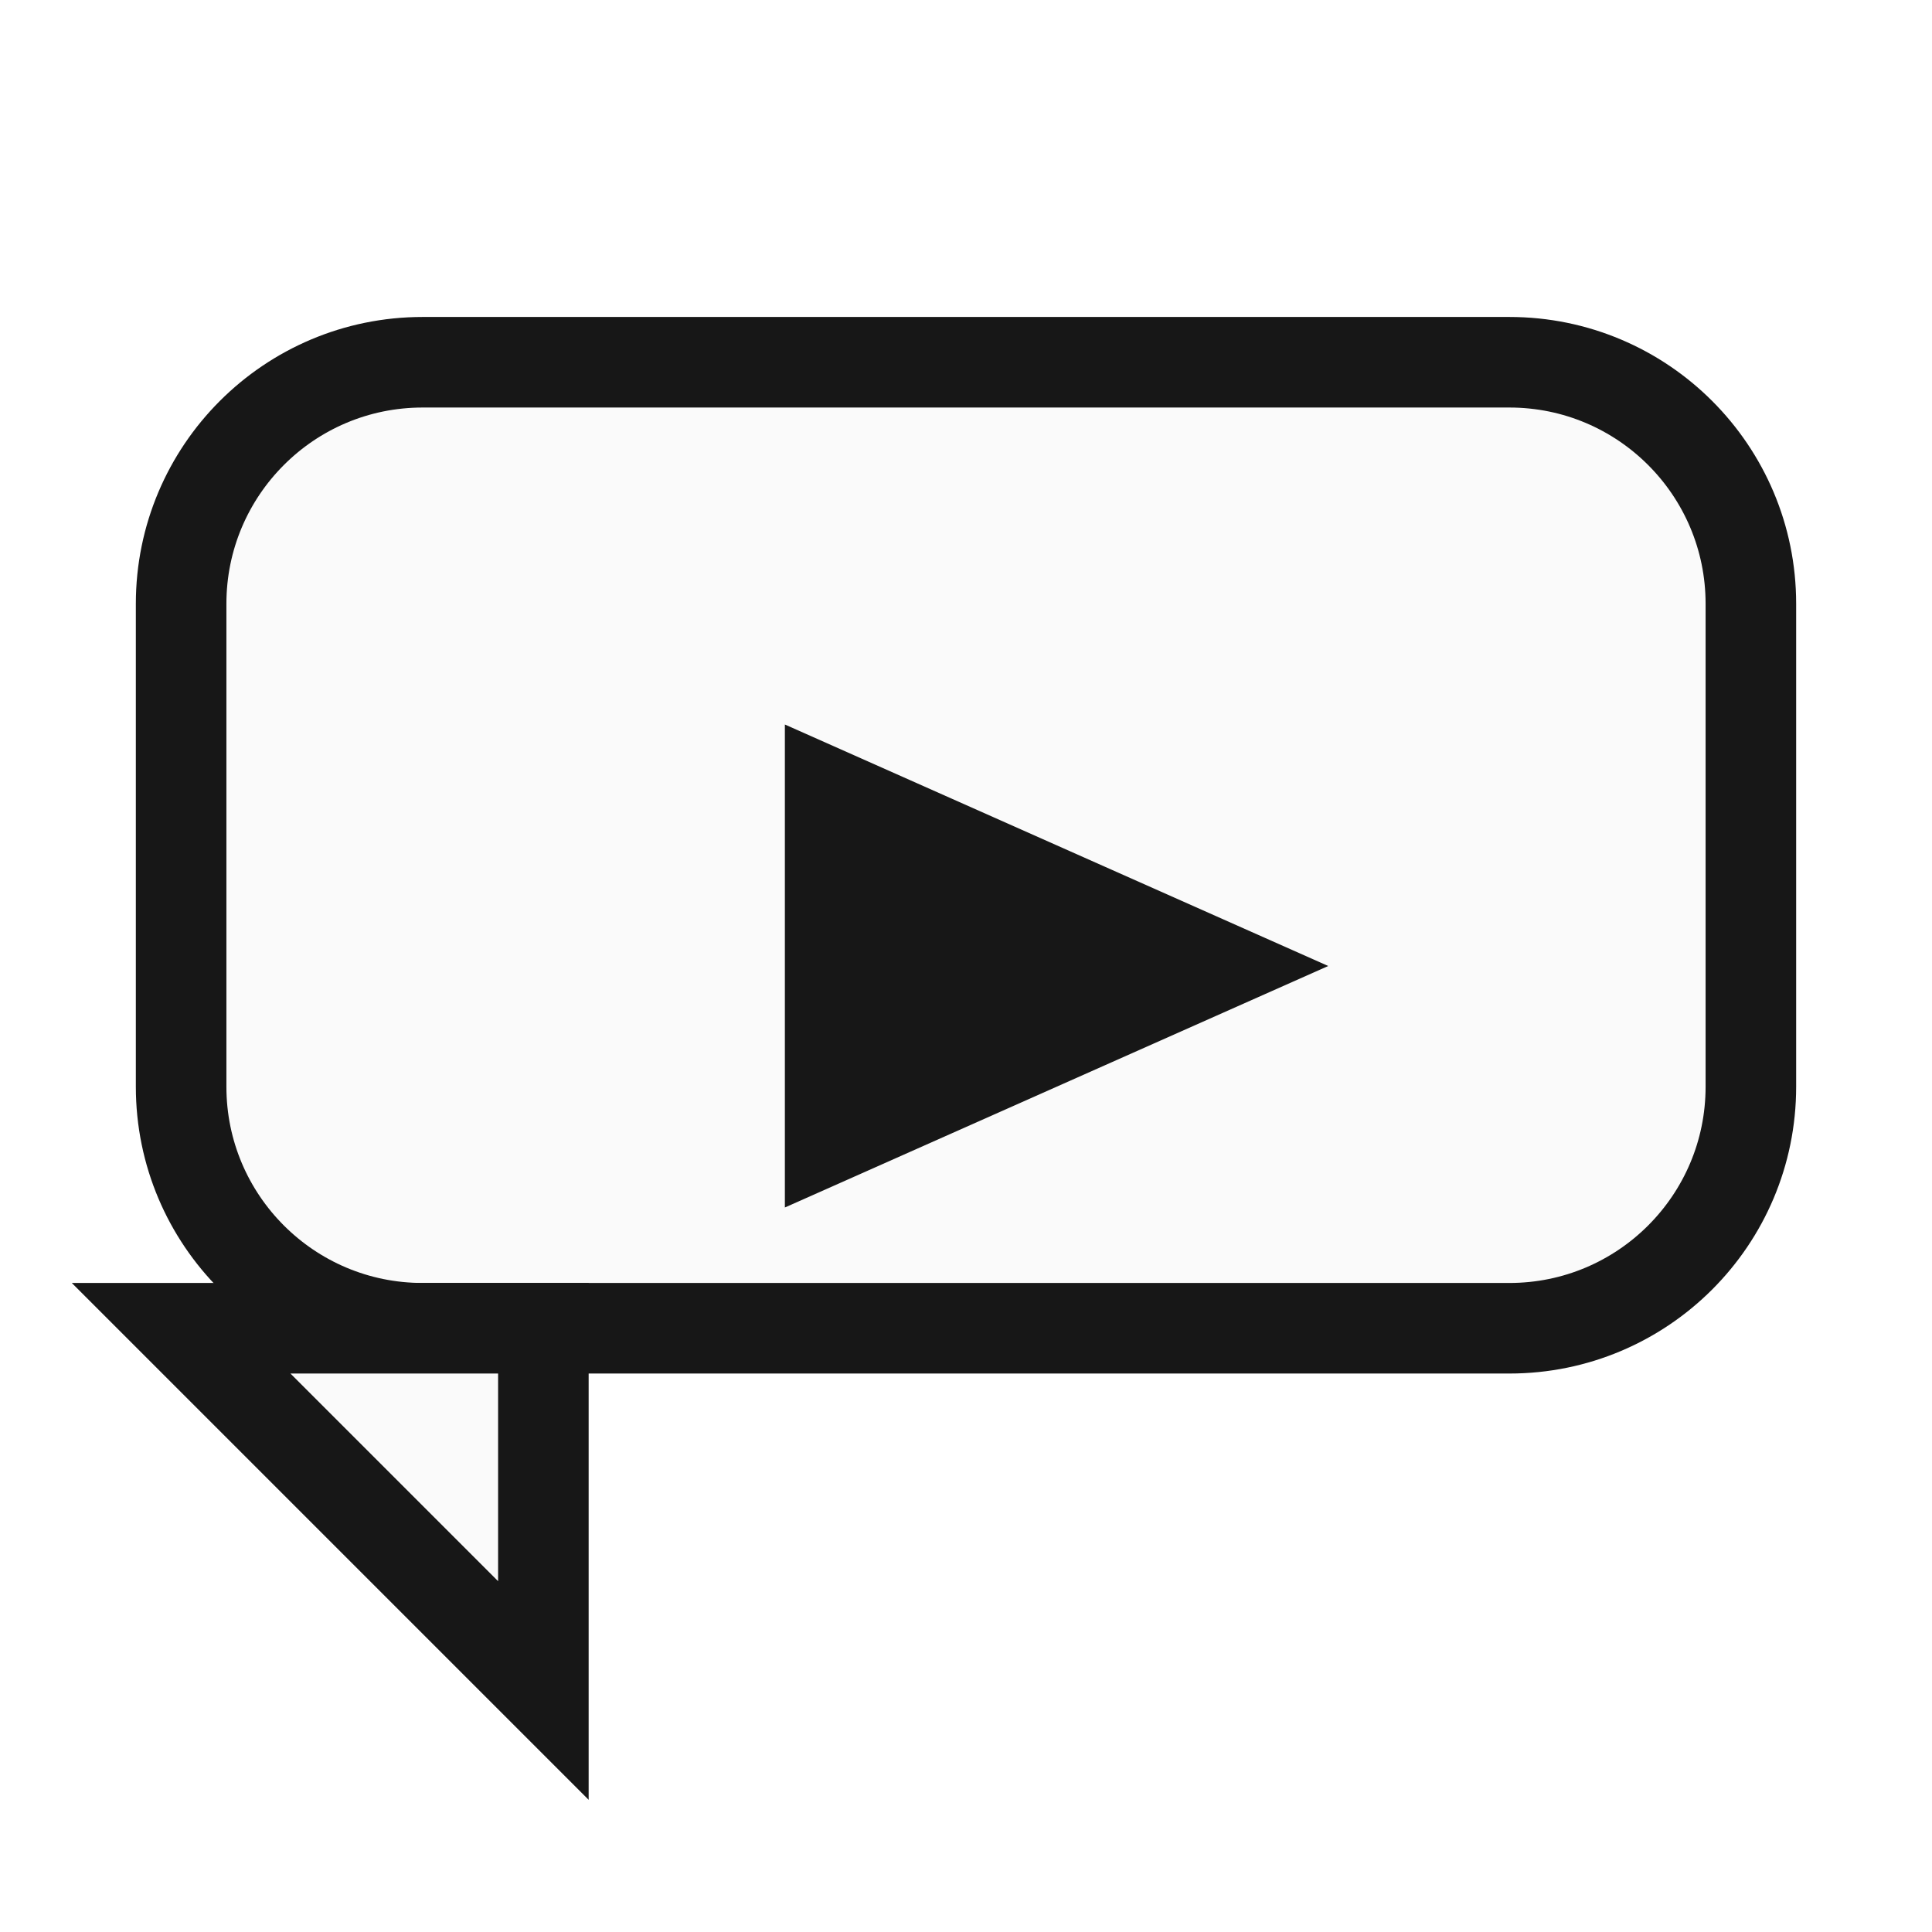
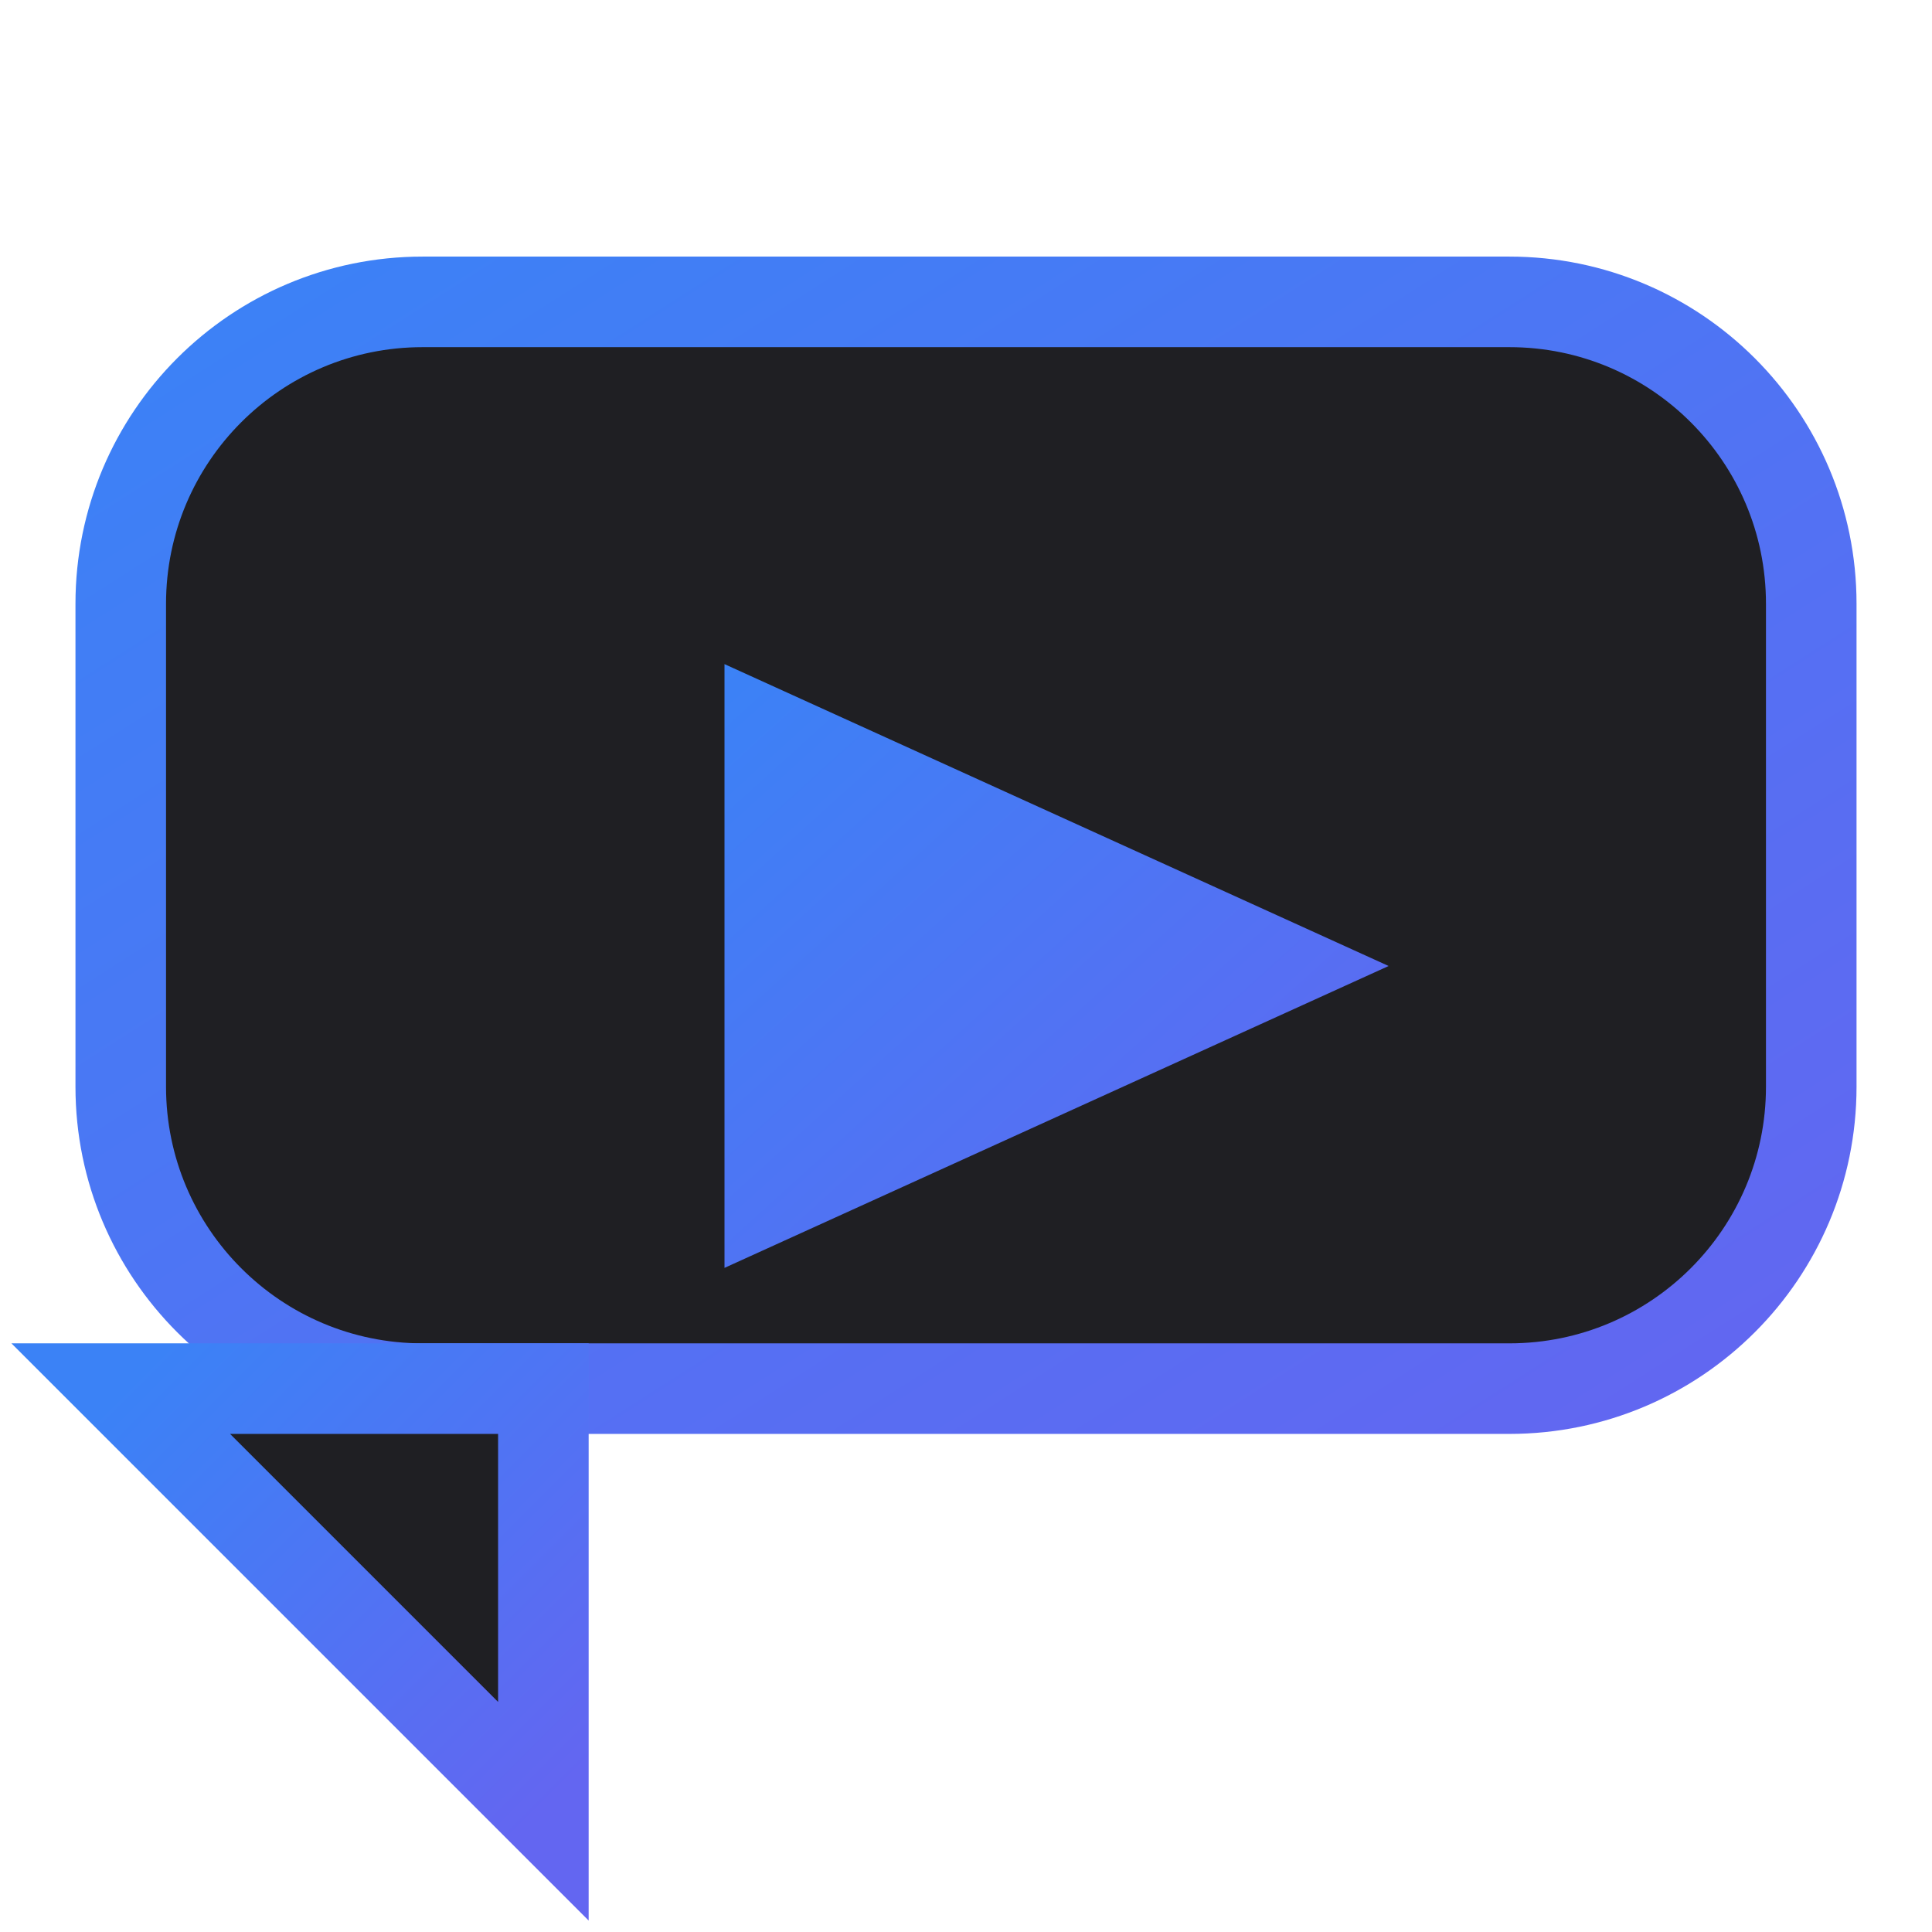
<svg xmlns="http://www.w3.org/2000/svg" viewBox="0 0 32 32" fill="none">
-   <rect x="3" y="6" width="26" height="16" rx="4" stroke="#171717" stroke-width="1.5" fill="#fafafa" />
-   <polygon points="3,22 9,28 9,22" fill="#fafafa" stroke="#171717" stroke-width="1.5" />
-   <polygon points="13,12 22,16 13,20" fill="#171717" />
+   <defs>
+     <linearGradient id="fg" x1="0%" y1="0%" x2="100%" y2="100%">
+       <stop offset="0%" stop-color="#3b82f6" />
+       <stop offset="100%" stop-color="#6366f1" />
+     </linearGradient>
+   </defs>
+   <rect x="2" y="5" width="28" height="18" rx="5" fill="#1f1f23" stroke="url(#fg)" stroke-width="1.5" />
+   <polygon points="2,23 9,30 9,23" fill="#1f1f23" stroke="url(#fg)" stroke-width="1.5" />
+   <polygon points="12,11 23,16 12,21" fill="url(#fg)" />
</svg>
